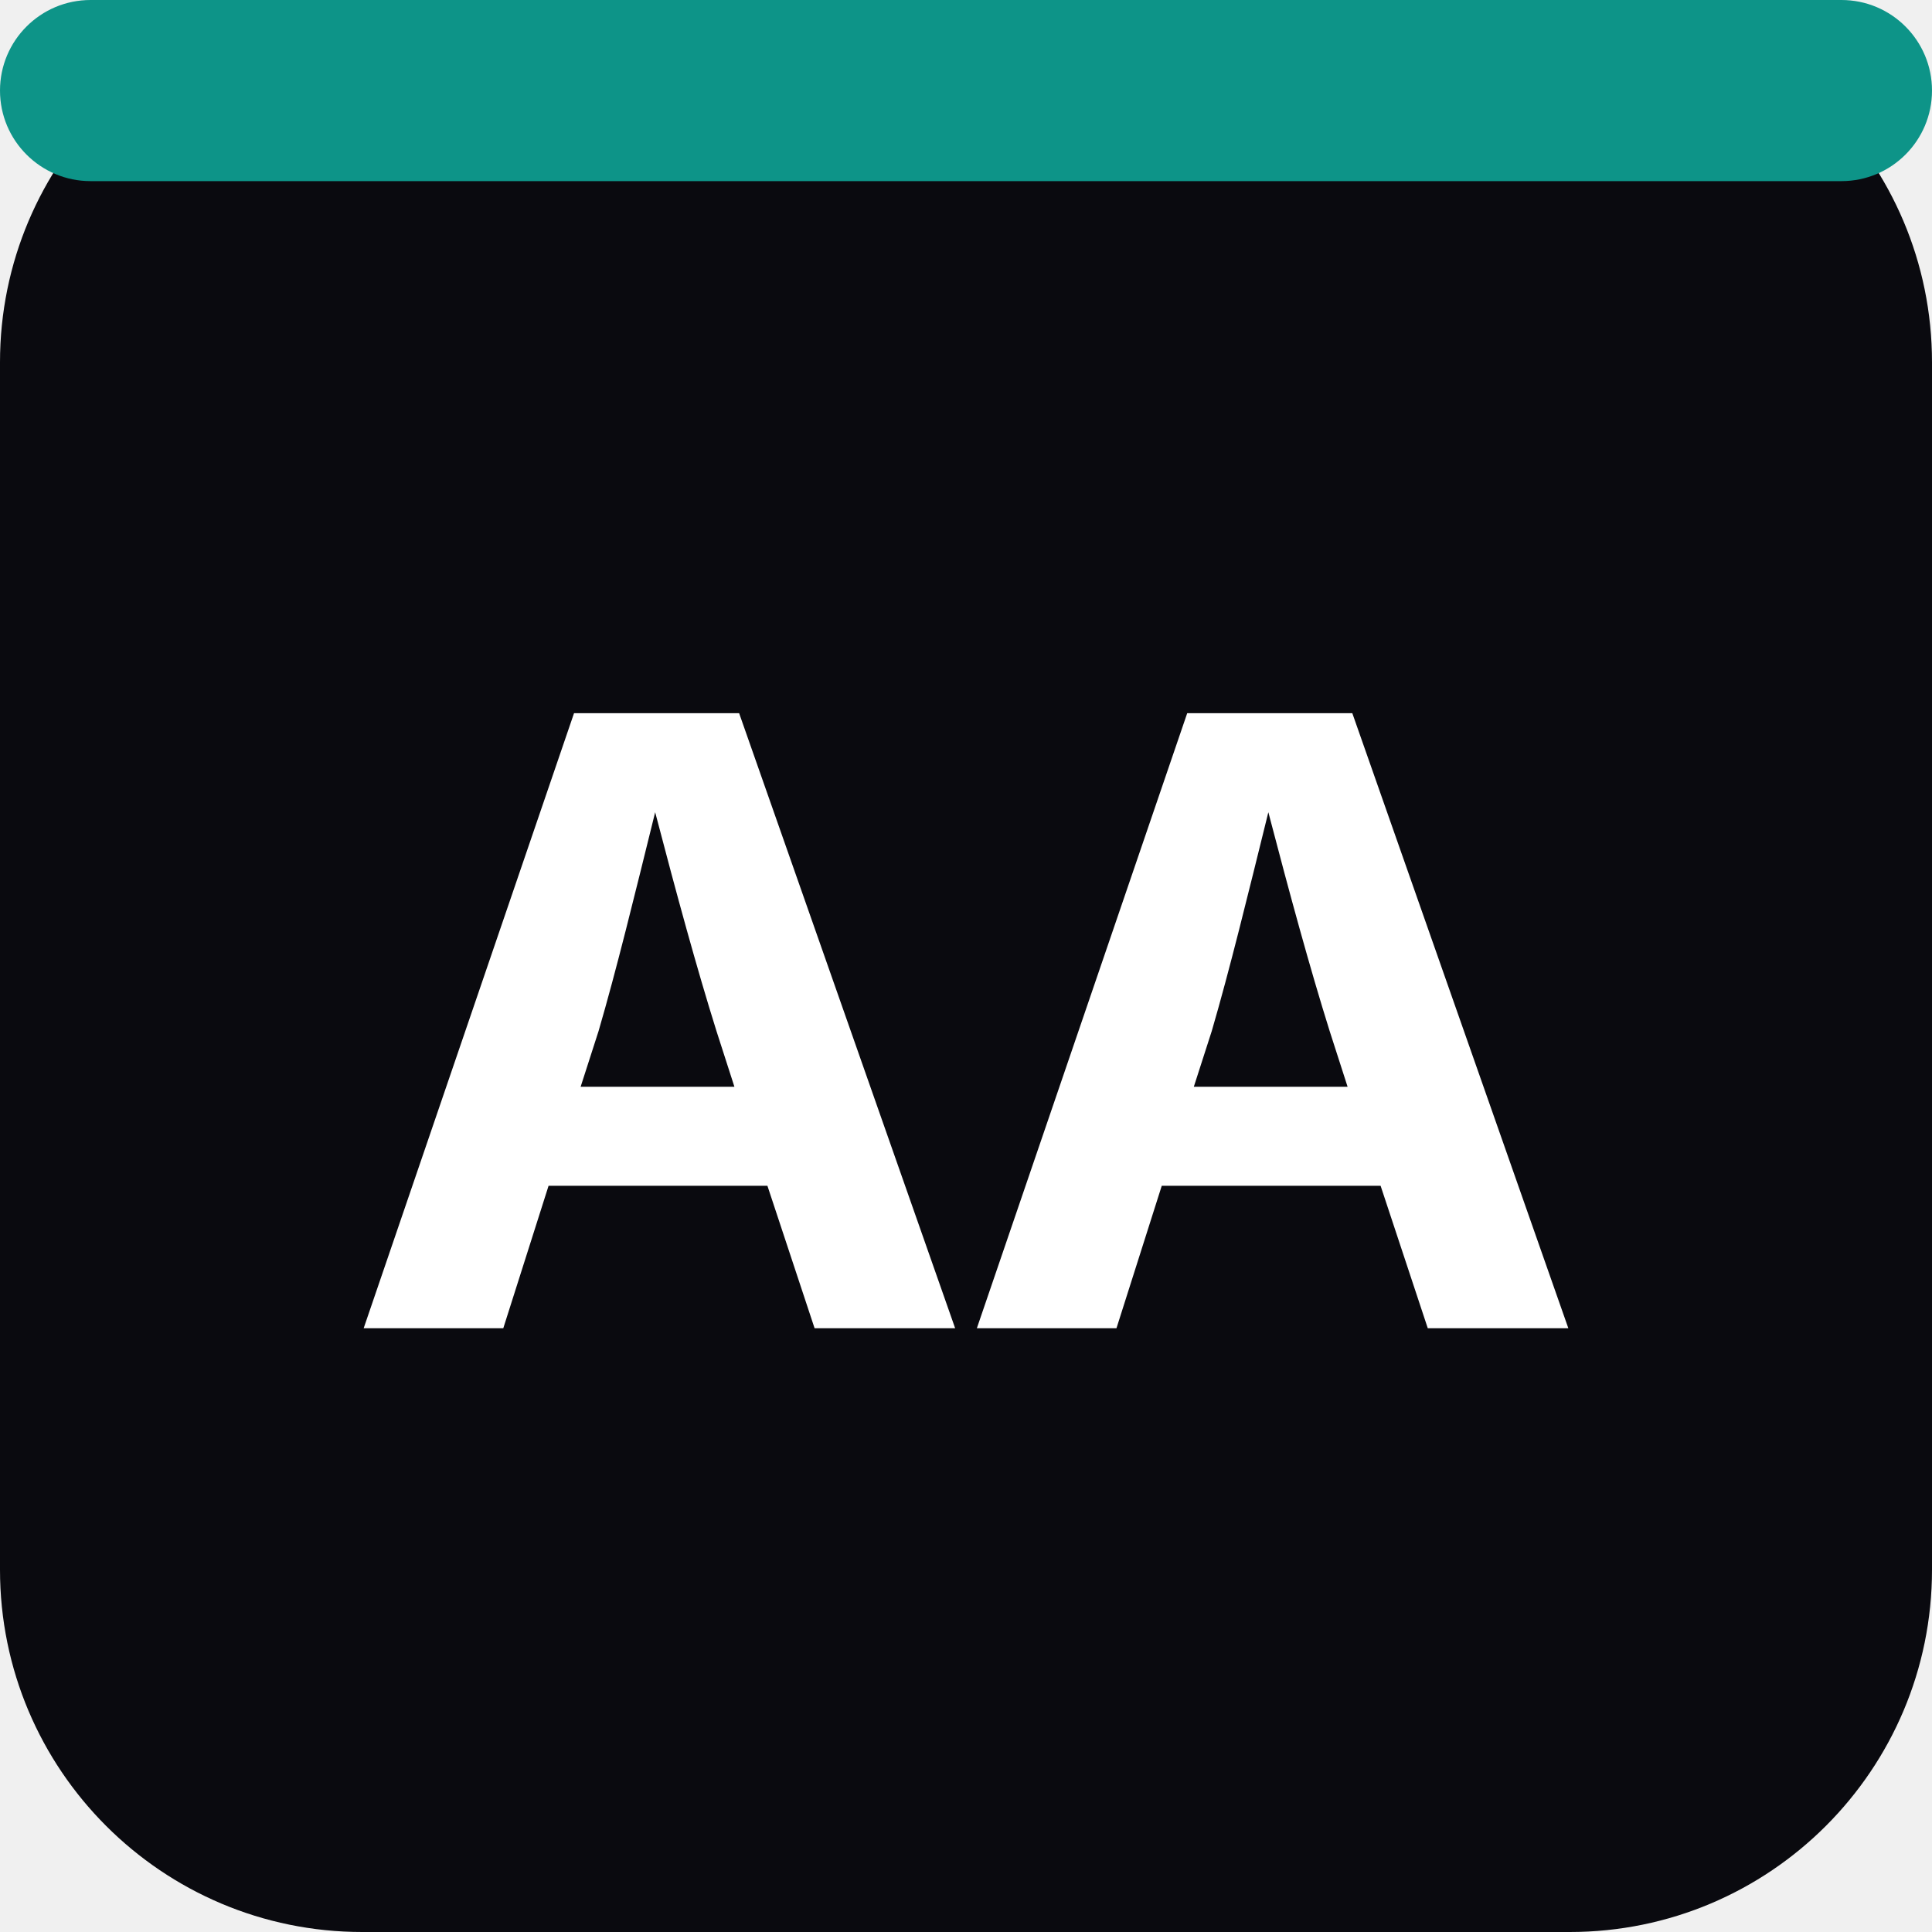
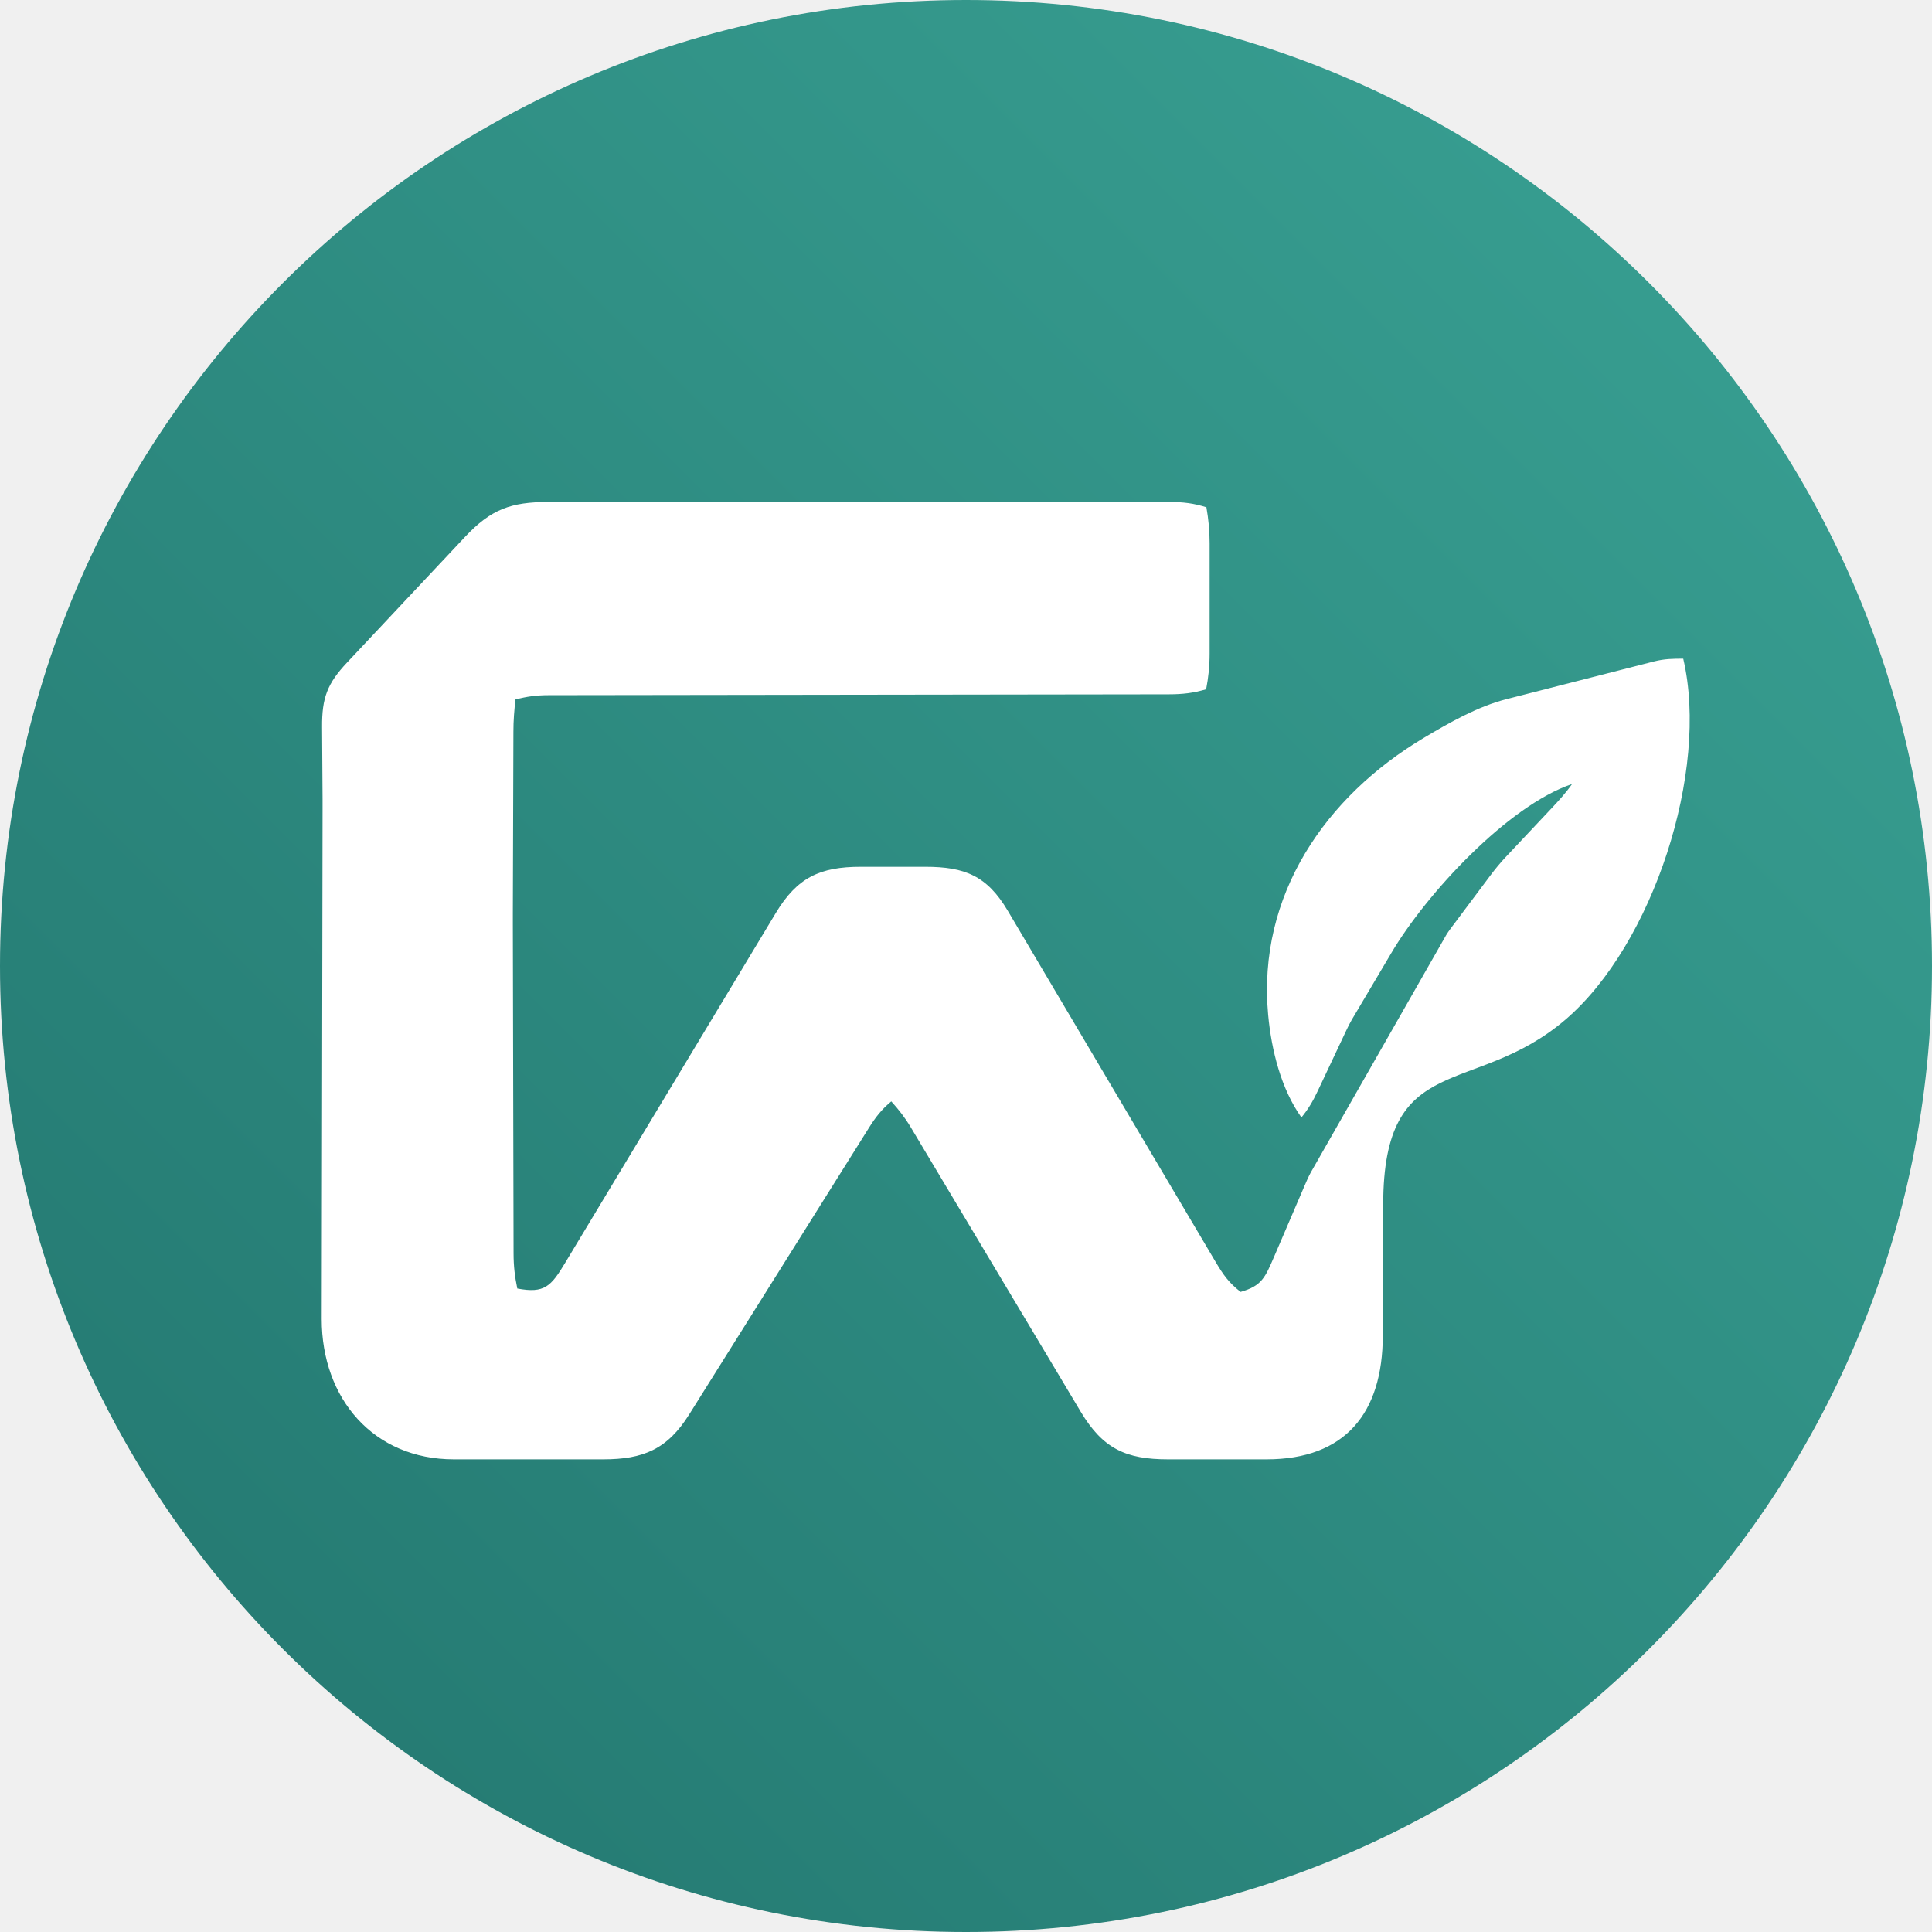
- <svg xmlns="http://www.w3.org/2000/svg" viewBox="0 0 32 32" width="32" height="32">
-   <rect width="32" height="32" rx="6" fill="#0a0a0f" />
-   <rect x="0" y="0" width="32" height="3" rx="1.5" fill="#0d9488" />
-   <text x="16" y="22" font-family="system-ui, -apple-system, sans-serif" font-size="14" font-weight="700" fill="#ffffff" text-anchor="middle" letter-spacing="-0.5">AA</text>
+ <svg xmlns="http://www.w3.org/2000/svg" viewBox="0 0 1000 1000" width="32" height="32">
+   <defs>
+     <linearGradient id="d" x1="0" y1="1" x2="1" y2="0">
+       <stop offset="0" stop-color="#22756E" />
+       <stop offset="1" stop-color="#3AA395" />
+     </linearGradient>
+   </defs>
+   <circle cx="500" cy="500" r="500" fill="url(#d)" />
+   <path fill="#FFFFFF" d="M461.33 570.08C465.16 574.3 468.38 578.41 471.52 583.66L559.34 730.65C570.81 749.83 582.73 755.36 604.59 755.36L655.56 755.36C696.18 755.36 715.69 731.49 715.73 691.3L715.94 623.52C716.02 542.85 762.83 568.39 810.35 527.69C855.53 488.98 884.86 399.06 871.24 340.93C866.17 340.94 861.61 340.96 856.19 342.34L779.78 361.87C764.84 365.68 750.16 374.05 736.98 381.91C686.09 412.25 650.69 463.37 656.39 525.24C658.09 543.65 663.15 563.73 673.62 578.39C676.98 574.29 679.45 570.24 681.97 564.87L696.73 533.58C697.65 531.62 698.65 529.57 699.75 527.71L720.08 493.4C738.17 462.67 780.45 417.05 813.7 405.8C810.65 410.19 807 414.22 803.07 418.39L779.33 443.63C776.61 446.53 774 449.69 771.61 452.88L751.28 480.04C750.3 481.36 749.25 482.78 748.43 484.2L678.6 606.61C677.25 608.98 676.19 611.57 675.1 614.07L659.52 650.37C654.83 661.22 653.16 665.56 642.14 668.69C636.04 663.93 633.27 660.02 629.1 653L521.63 471.43C510.9 453.31 499.4 448.66 478.94 448.66L445.54 448.66C424.48 448.66 412.64 454.13 401.52 472.62L292.57 653.57C285.19 665.86 281.82 669.6 267.75 666.94C266.48 660.83 265.82 655.37 265.82 648.72L265.44 478.17C265.44 476.41 265.45 474.63 265.44 472.87L265.74 378.71C265.72 372.95 266.2 367.55 266.79 362.06C272.64 360.53 277.55 359.82 284.15 359.82L604.88 359.38C612.24 359.37 617.67 358.72 624.3 356.77C625.48 350.53 626.1 344.94 626.1 338.29L626.1 281.14C626.1 274.52 625.51 268.81 624.43 262.55C617.81 260.49 612.53 259.82 605.11 259.82L283.83 259.82C264.5 259.83 254.21 263.54 240.78 277.8L179.66 342.9C169.41 353.79 166.59 361.23 166.71 376.37L166.96 413.6C166.97 415.39 166.96 417.17 166.96 418.96L166.52 682.71C166.51 723.99 193.36 755.36 234.92 755.36L312.25 755.36C332.93 755.36 345.43 750.15 356.7 732.16L449.73 583.8C453.41 577.92 456.52 574.08 461.33 570.08Z" />
</svg>
